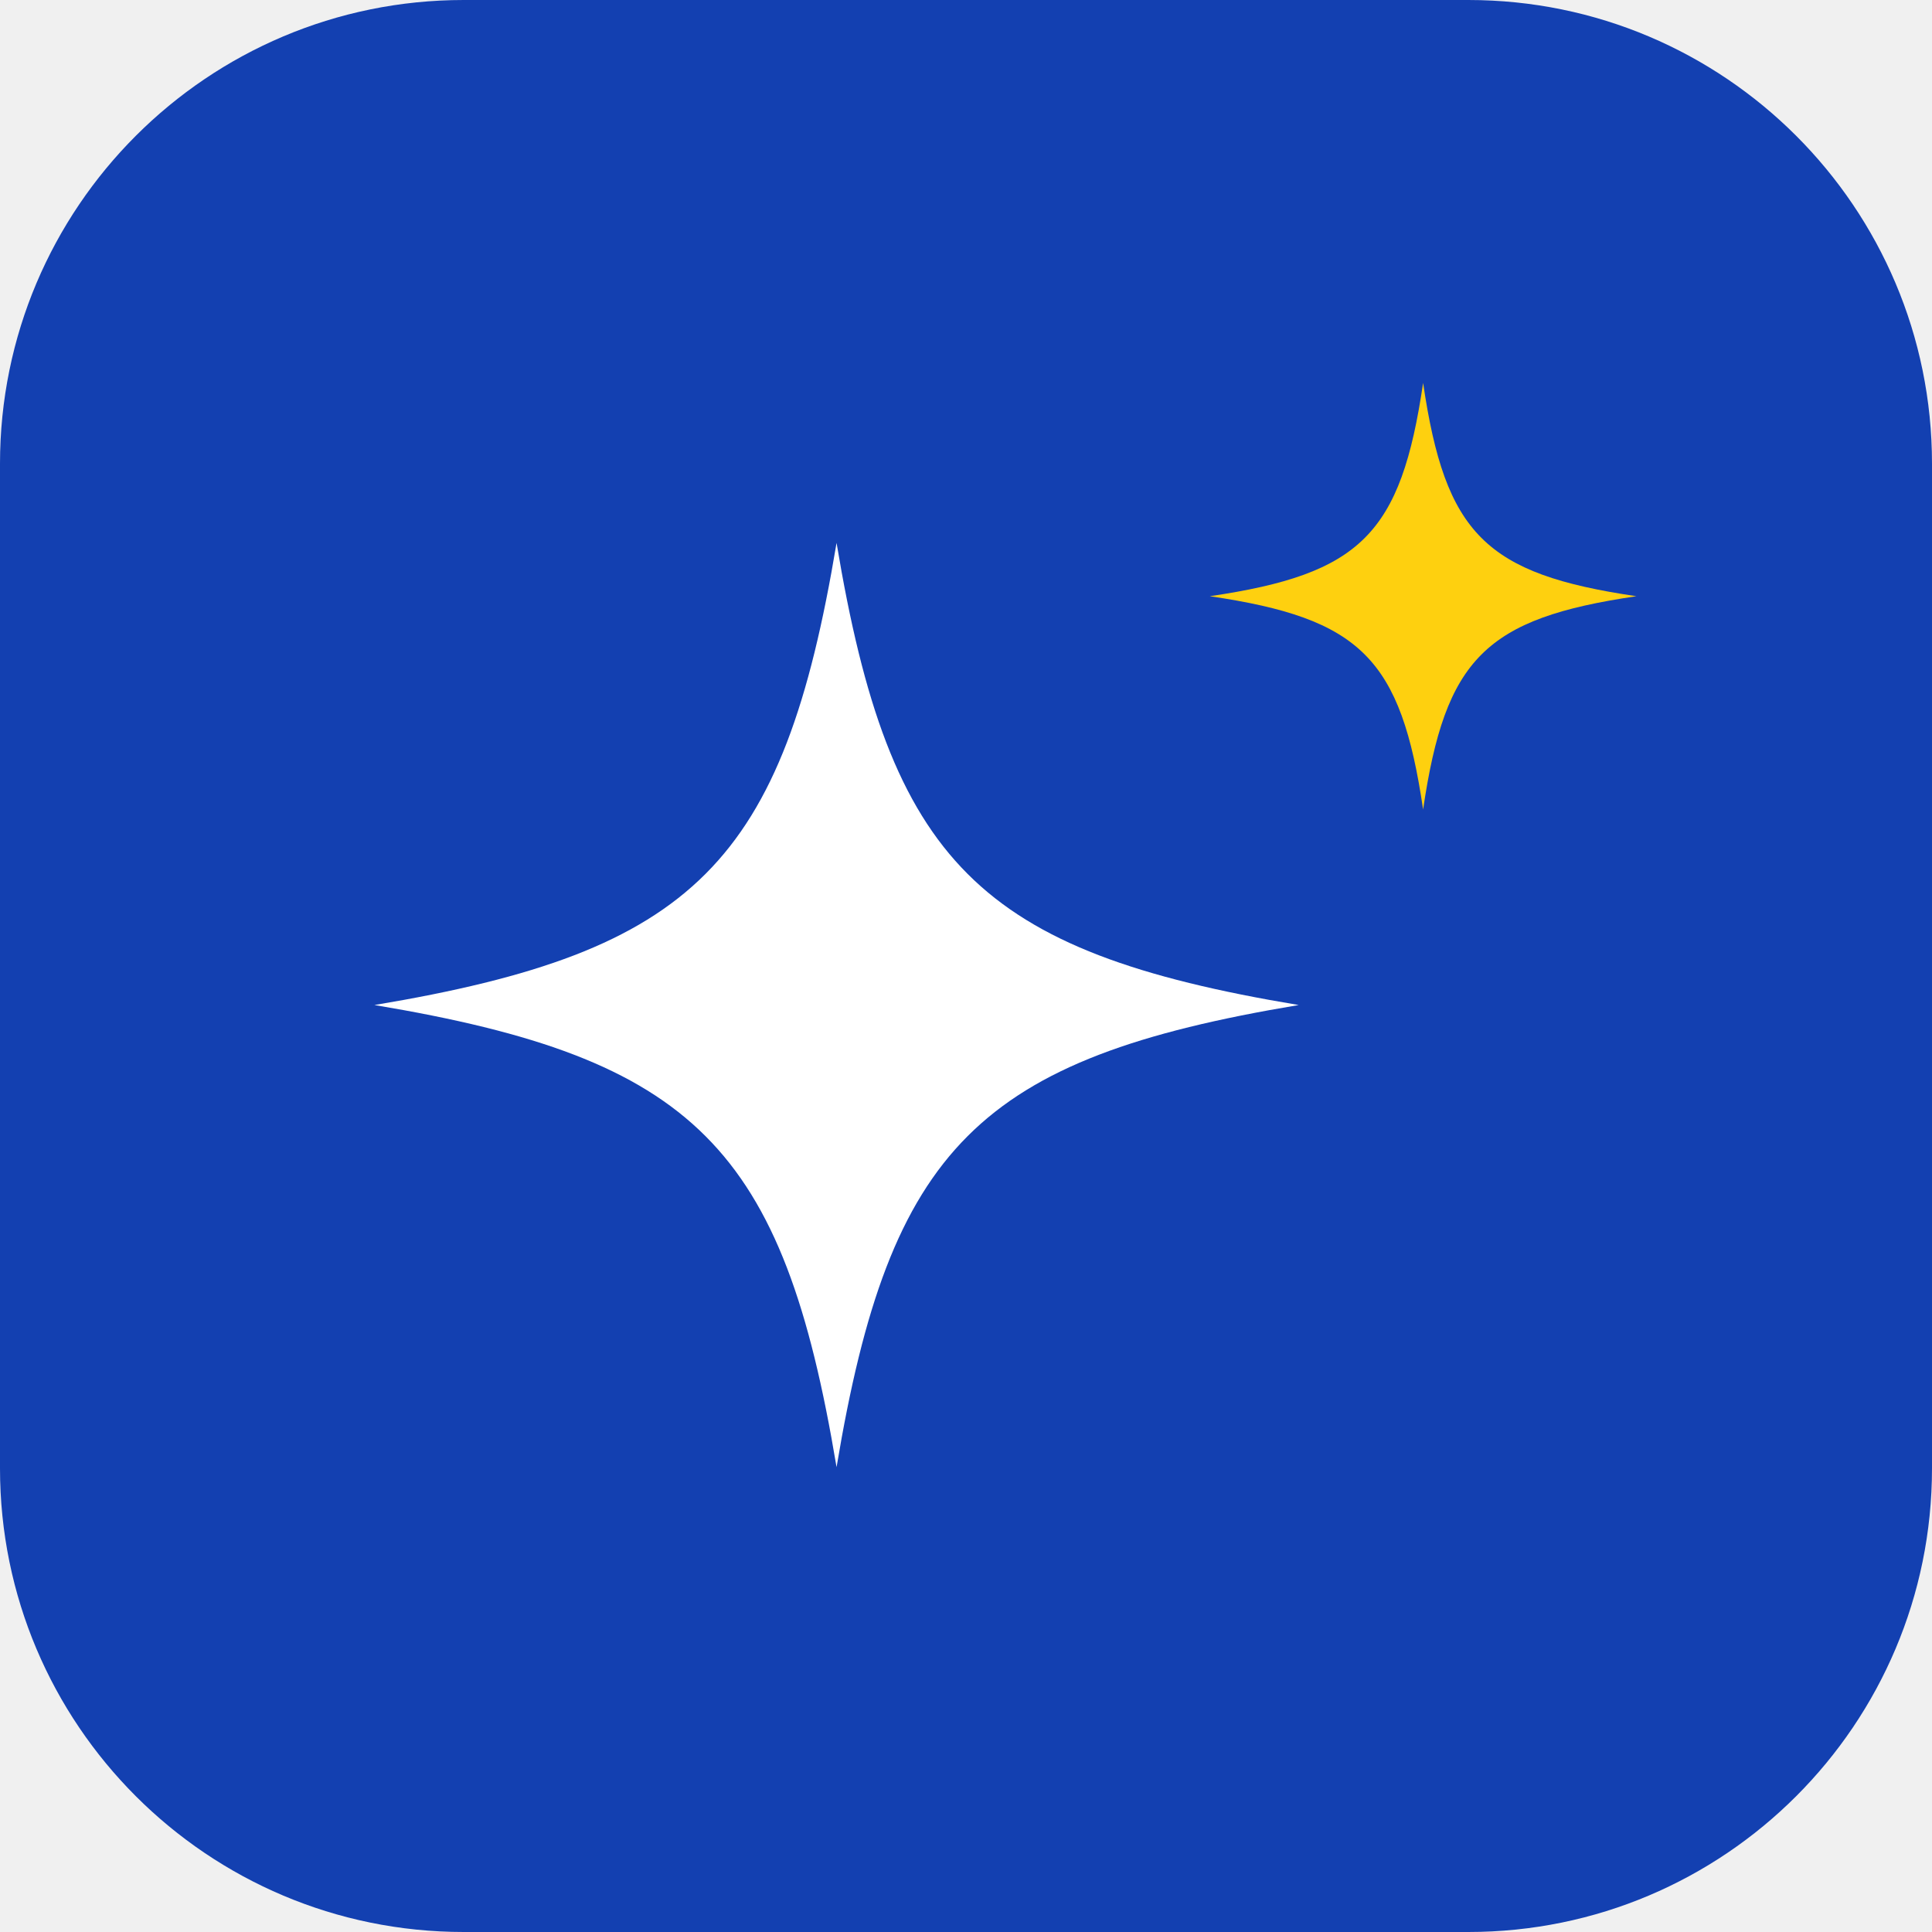
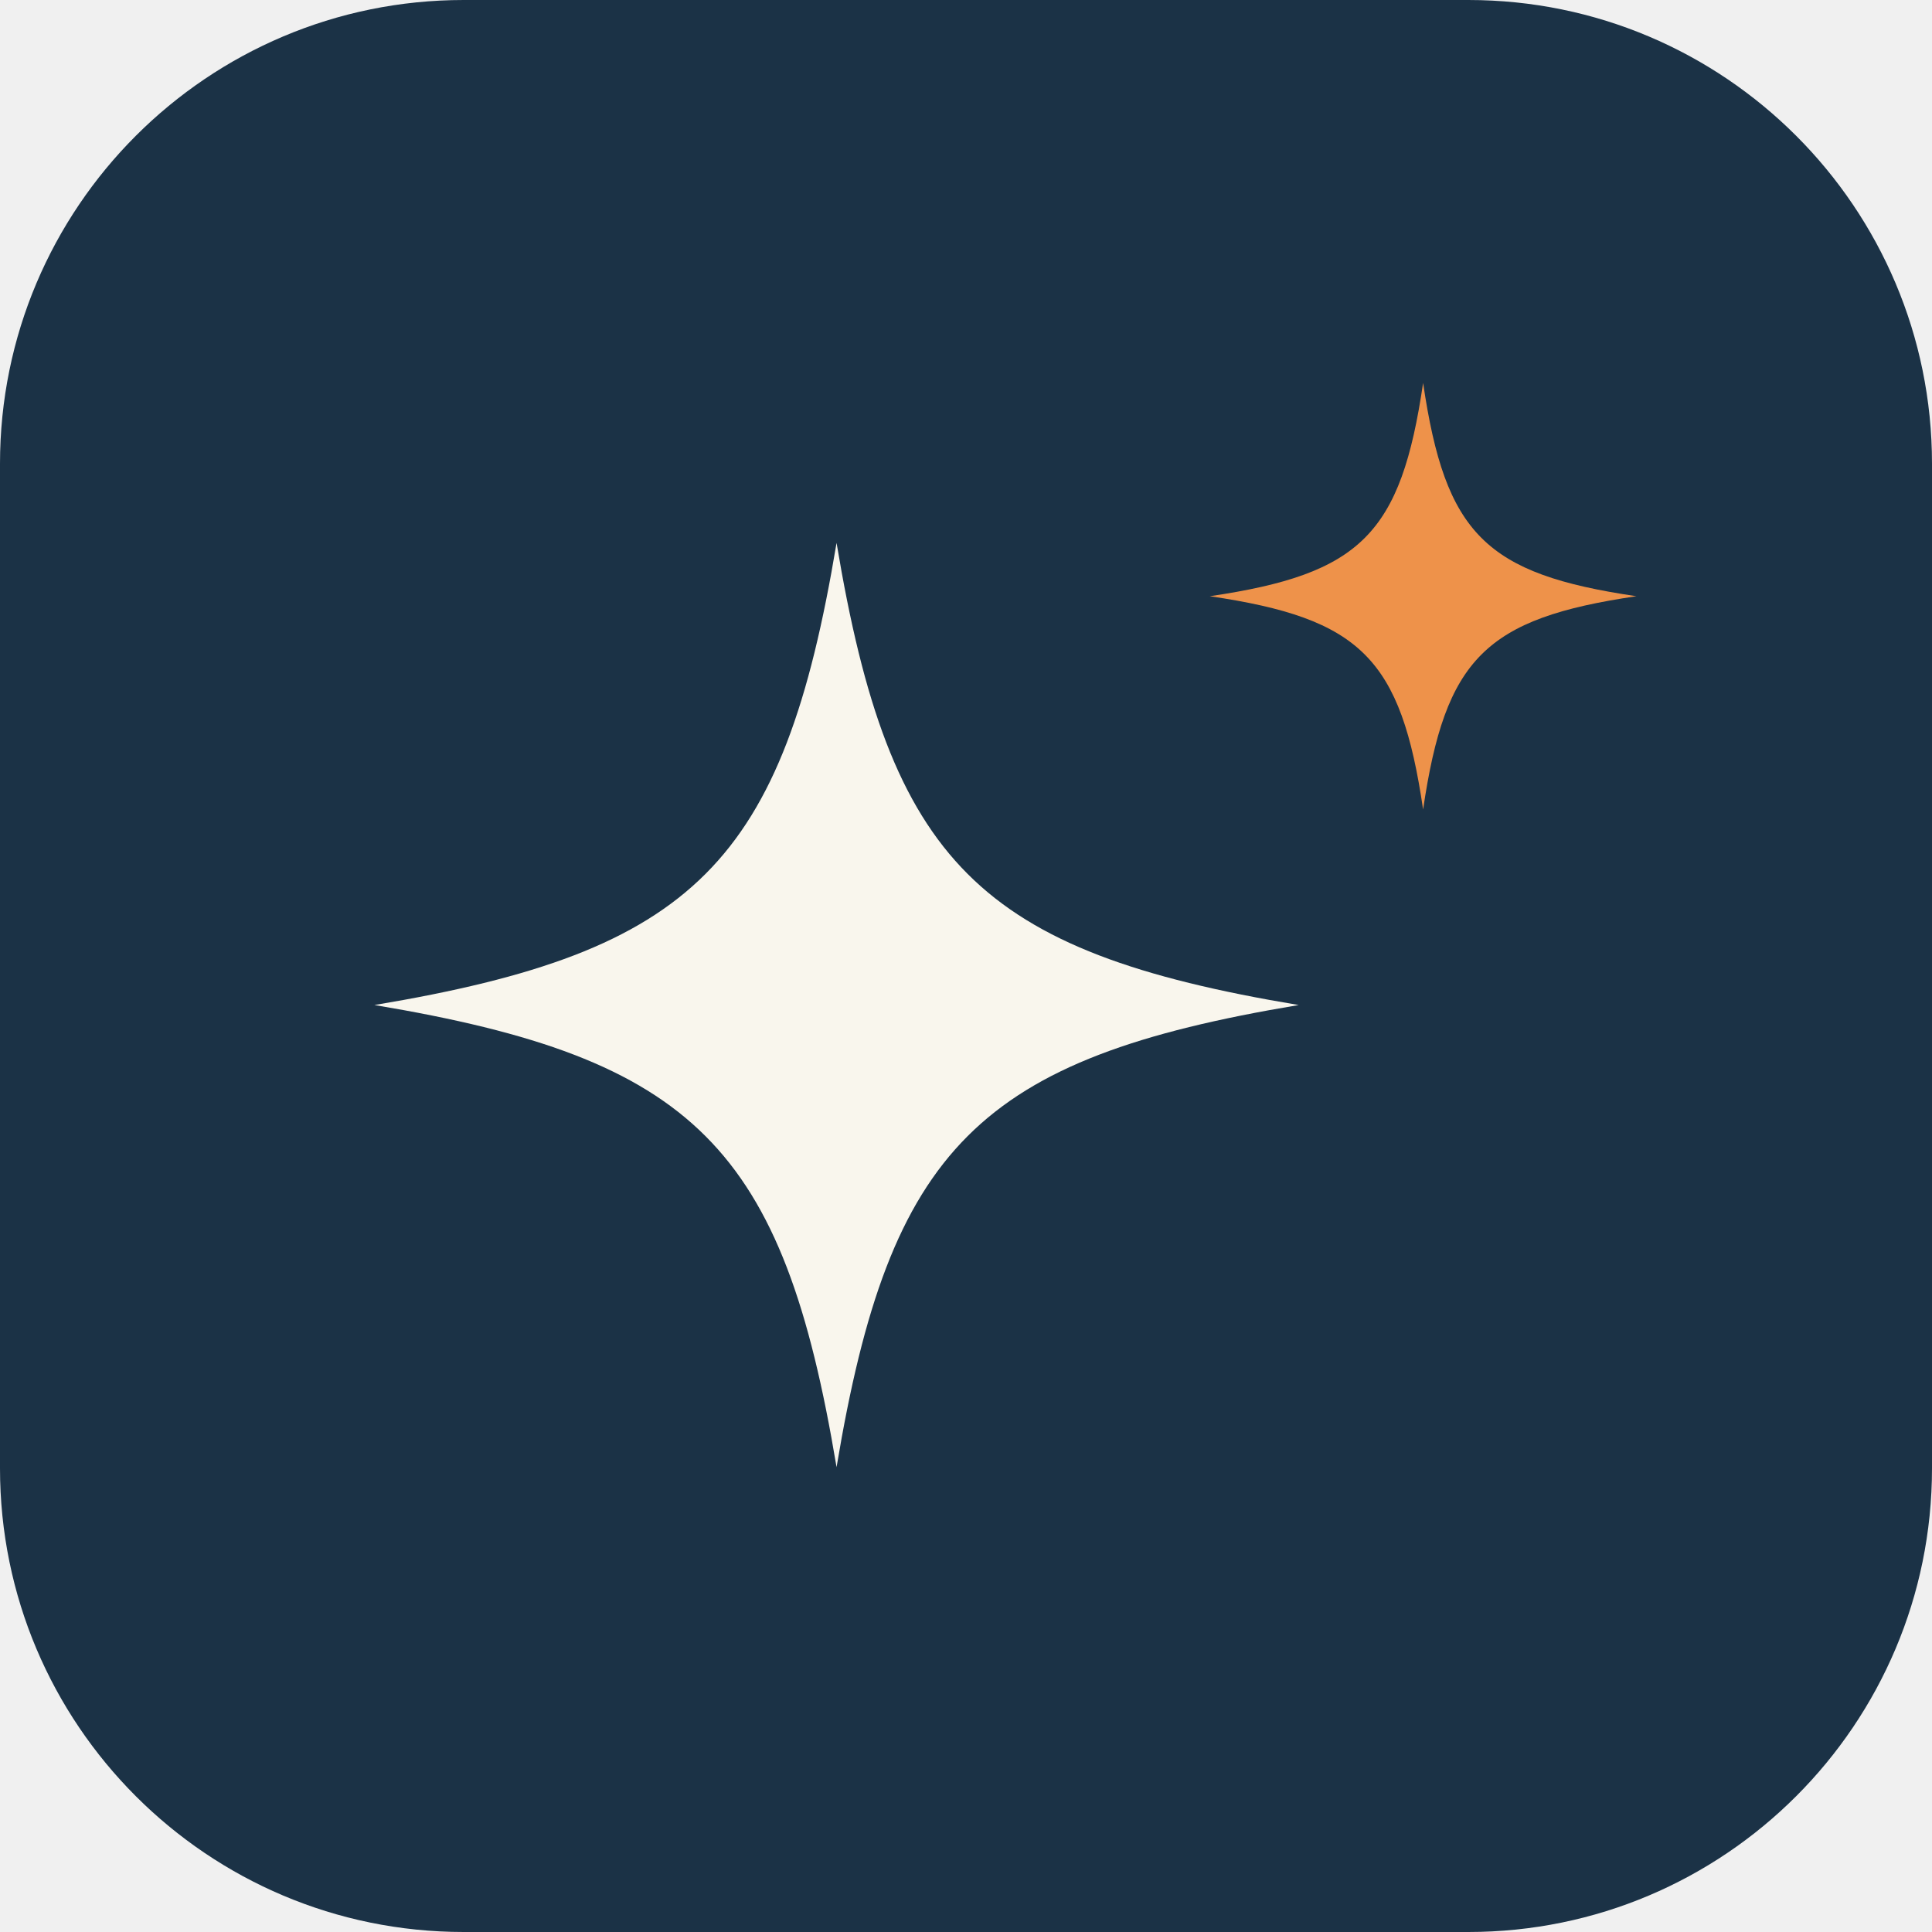
<svg xmlns="http://www.w3.org/2000/svg" viewBox="0 0 100 100">
-   <rect width="100" height="100" rx="24" fill="#1340B1" />
+   <rect width="100" height="100" rx="24" fill="#1B3246" />
  <g transform="translate(13.4 16.6) scale(2.3)">
-     <path fill="#FFFFFF" d="M13 5 C14.2 12.2 16.2 14.2 23.4 15.4 C16.2 16.6 14.2 18.6 13 25.8 C11.8 18.6 9.8 16.6 2.6 15.4 C9.8 14.2 11.8 12.2 13 5 Z" />
-     <path fill="#FED00F" d="M26.2 1.4 C26.7 4.8 27.6 5.7 31 6.2 C27.6 6.7 26.7 7.6 26.2 11 C25.7 7.6 24.8 6.7 21.4 6.2 C24.8 5.7 25.7 4.8 26.2 1.4 Z" />
+     <path fill="#F9F6ED" d="M13 5 C14.2 12.2 16.2 14.2 23.4 15.4 C16.2 16.6 14.2 18.6 13 25.8 C11.8 18.6 9.8 16.6 2.6 15.4 C9.8 14.2 11.8 12.2 13 5 Z" />
+     <path fill="#EE924A" d="M26.2 1.4 C26.7 4.8 27.6 5.7 31 6.2 C27.6 6.7 26.7 7.6 26.2 11 C25.7 7.6 24.8 6.7 21.4 6.2 C24.8 5.7 25.7 4.8 26.2 1.4 Z" />
  </g>
</svg>
